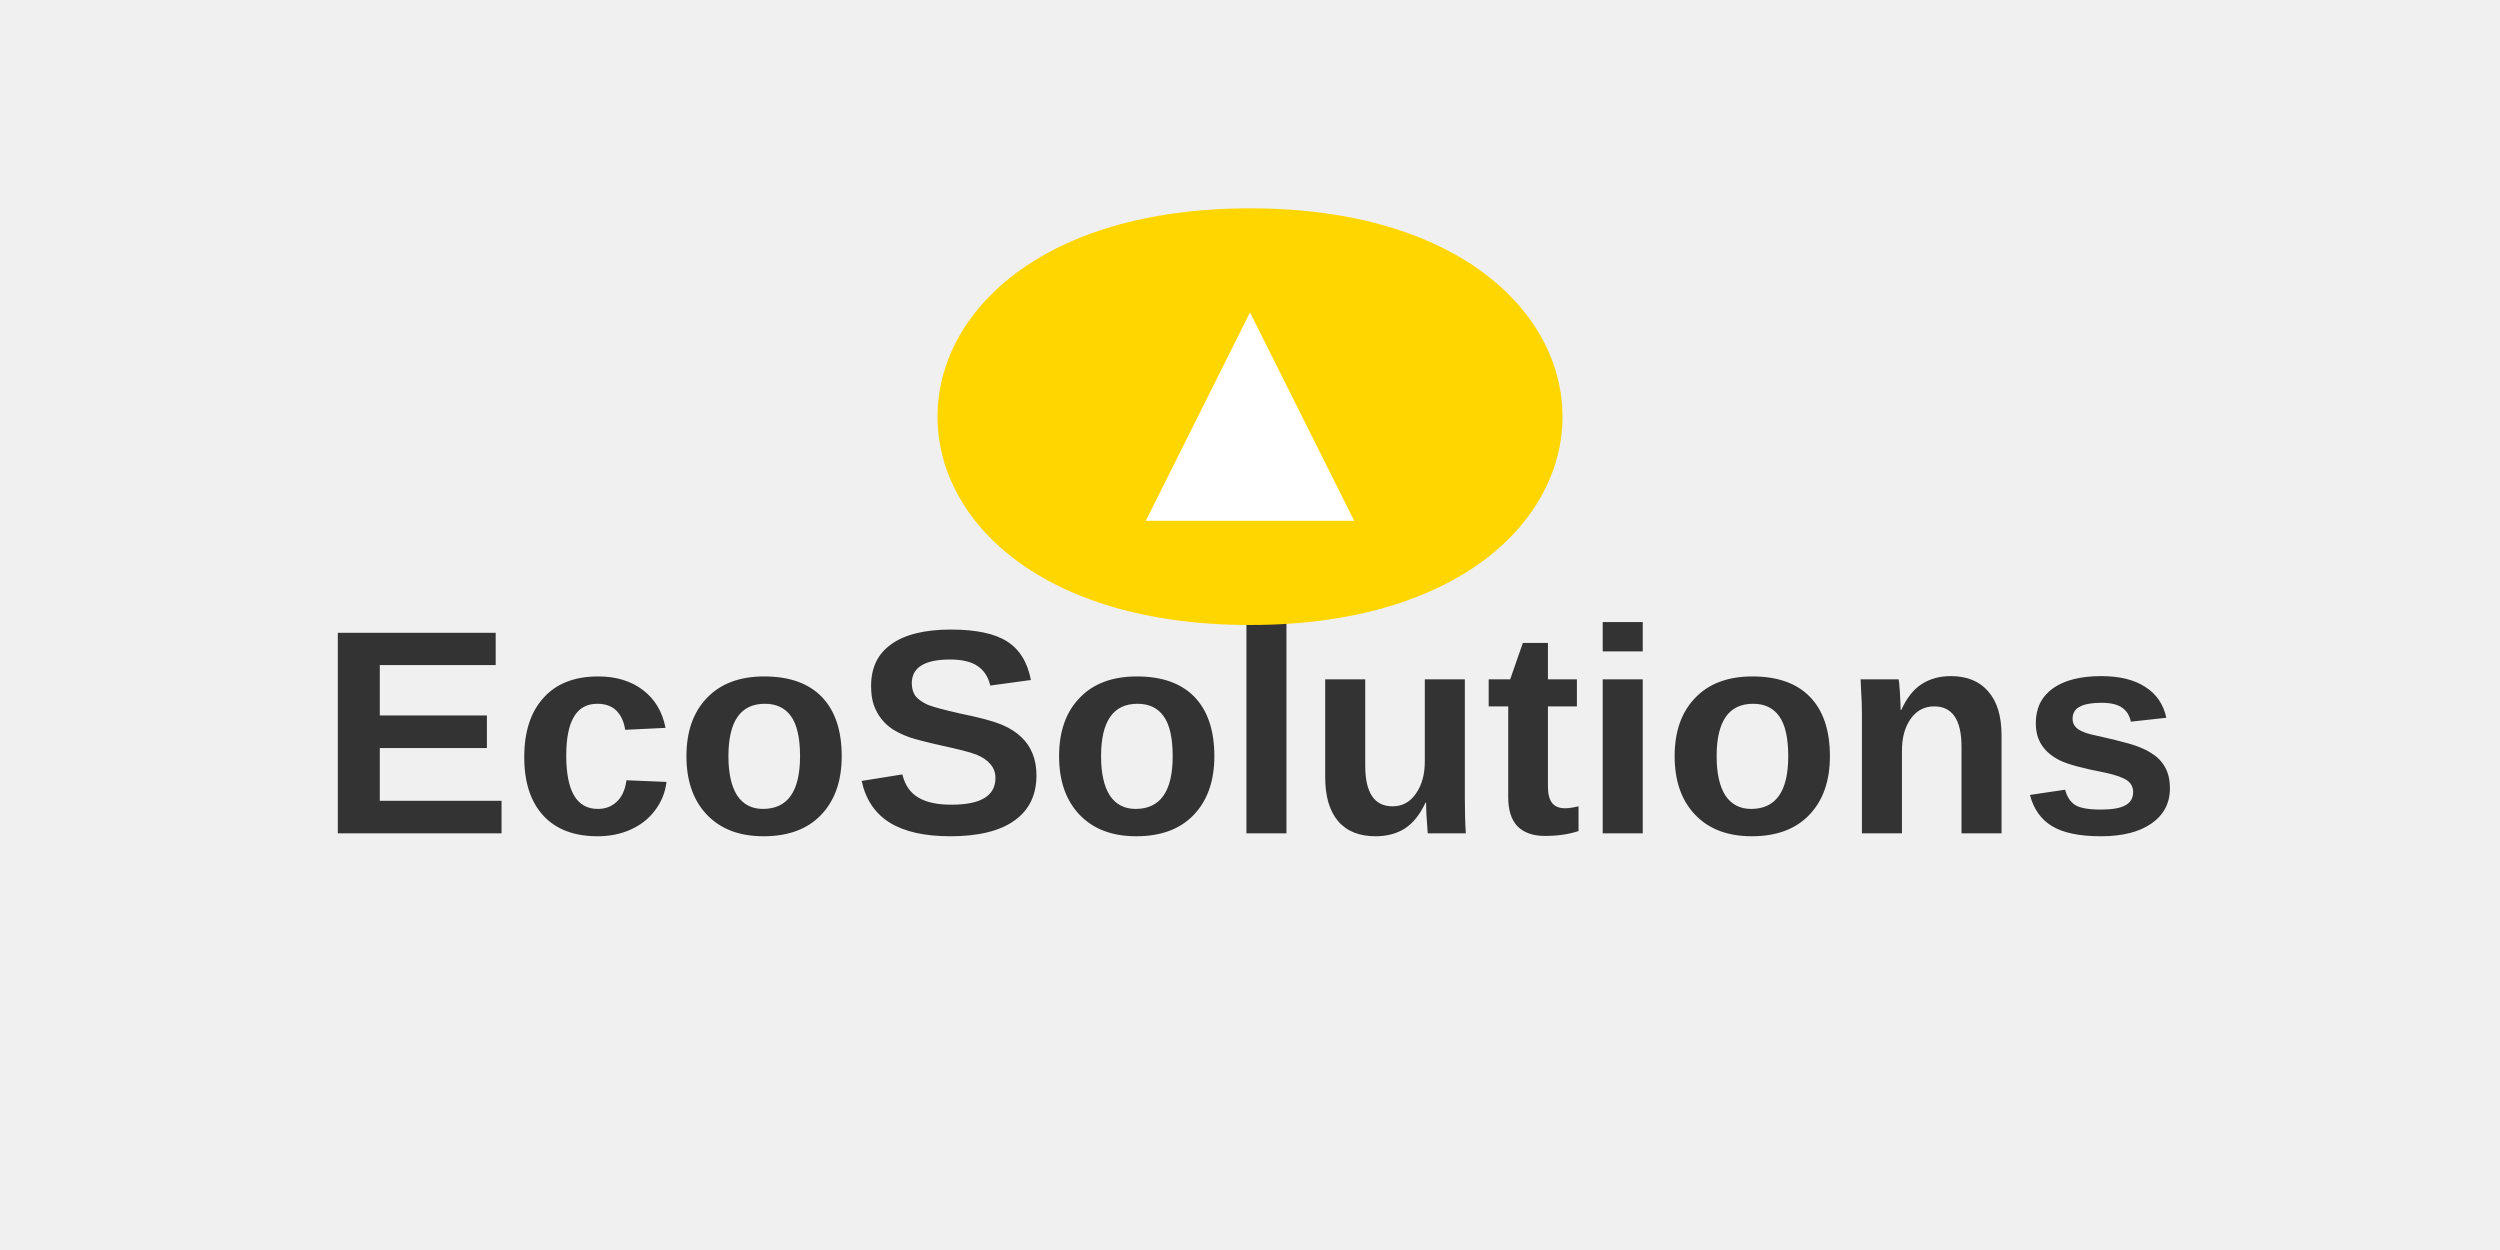
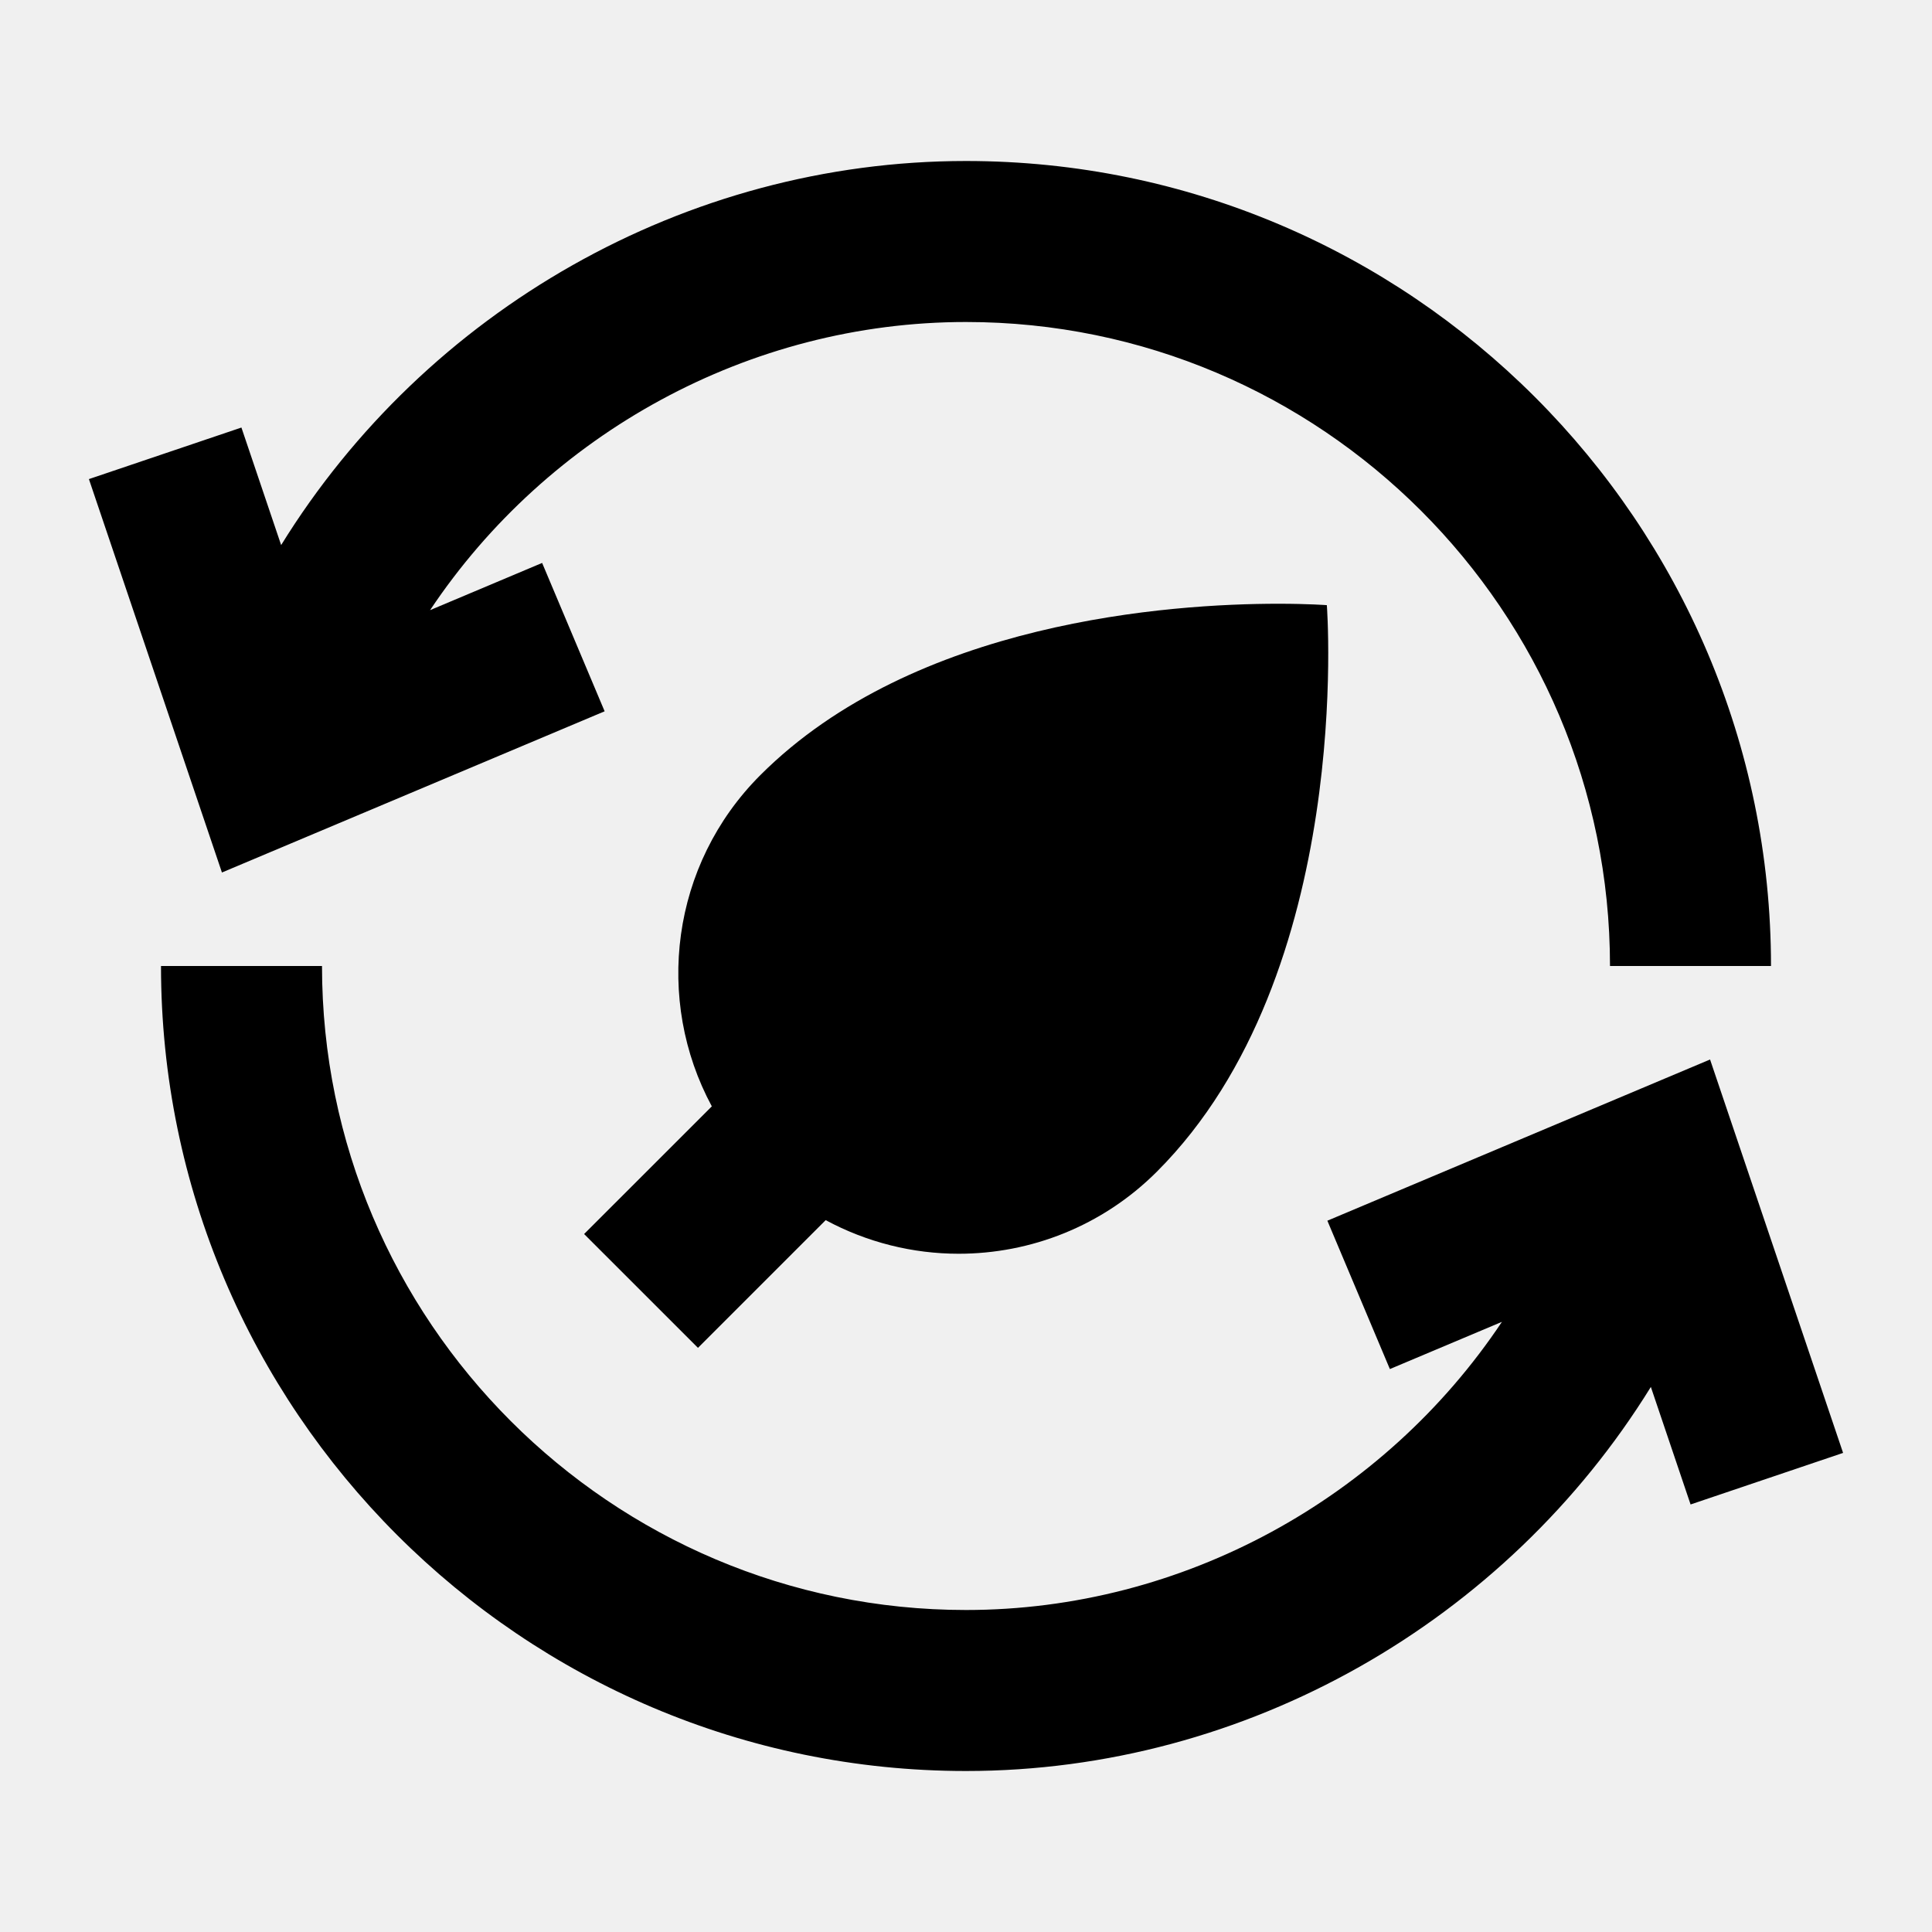
- <svg xmlns="http://www.w3.org/2000/svg" width="120" height="60">
-   <rect width="120" height="60" fill="none" />
-   <text x="60" y="40" font-family="Arial" font-size="14" font-weight="bold" text-anchor="middle" fill="#333">EcoSolutions</text>
-   <path d="M60,10 C40,10 40,30 60,30 C80,30 80,10 60,10 Z" fill="#FFD600" />
-   <path d="M60,15 L65,25 L55,25 Z" fill="#fff" />
+ <svg xmlns="http://www.w3.org/2000/svg" width="800px" height="800px" viewBox="0 0 48 48">
+   <path d="M0 0h48v48H0z" fill="none" />
+   <g id="Shopicon">
+     <path d="M17.341,33.487l3.173-3.173c1.028,0.554,2.165,0.835,3.303,0.835c1.783,0,3.566-0.68,4.926-2.04   c4.926-4.926,4.222-14.074,4.222-14.074S32.514,15,31.757,15c-2.649,0-9.034,0.426-12.866,4.257   c-2.229,2.229-2.629,5.591-1.206,8.23l-3.173,3.172L17.341,33.487z" />
+     <path d="M15.022,17.672l-1.553-3.686l-2.784,1.173C13.612,10.775,18.609,8,24,8c8.822,0,16,7.178,16,16h4c0-11.028-8.972-20-20-20   c-6.978,0-13.42,3.723-17.015,9.542l-0.987-2.92l-3.789,1.281l3.305,9.774L15.022,17.672z" />
+     <path d="M32.978,30.328l1.553,3.686l2.784-1.173C34.388,37.225,29.391,40,24,40c-8.822,0-16-7.178-16-16H4c0,11.028,8.972,20,20,20   c6.978,0,13.42-3.723,17.015-9.542l0.987,2.92l3.789-1.281l-3.305-9.774L32.978,30.328z" />
+   </g>
</svg>
